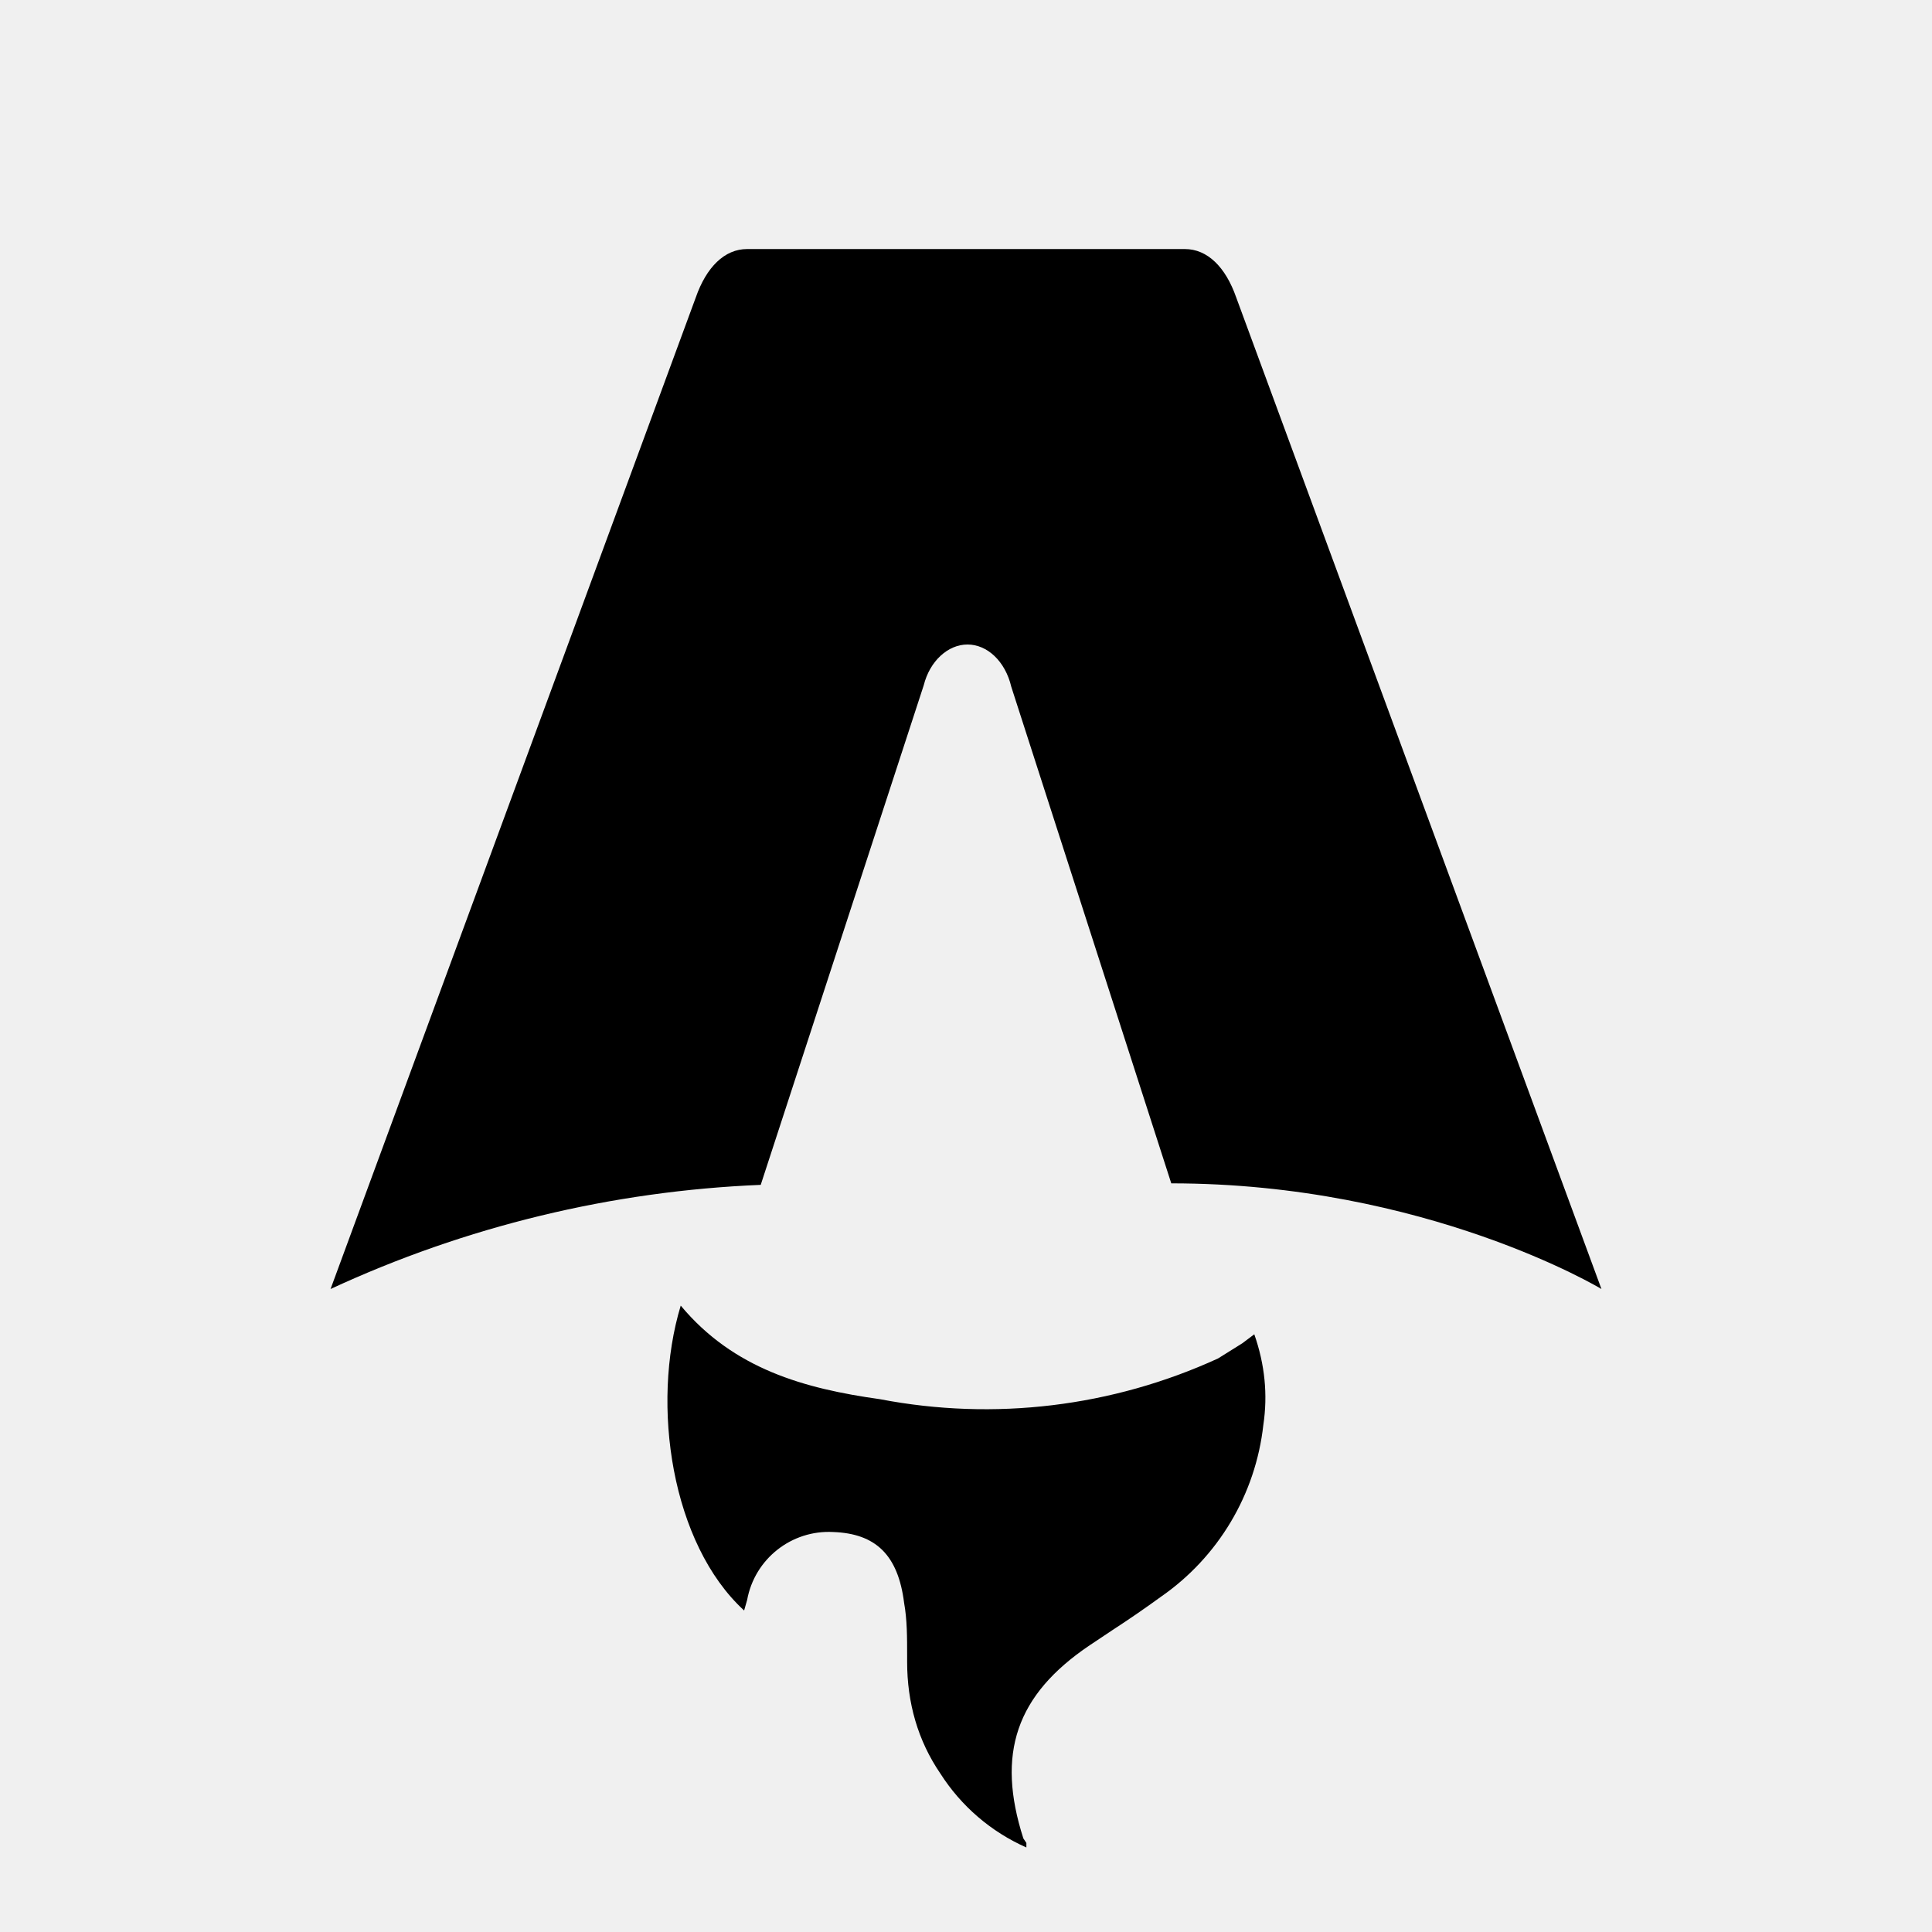
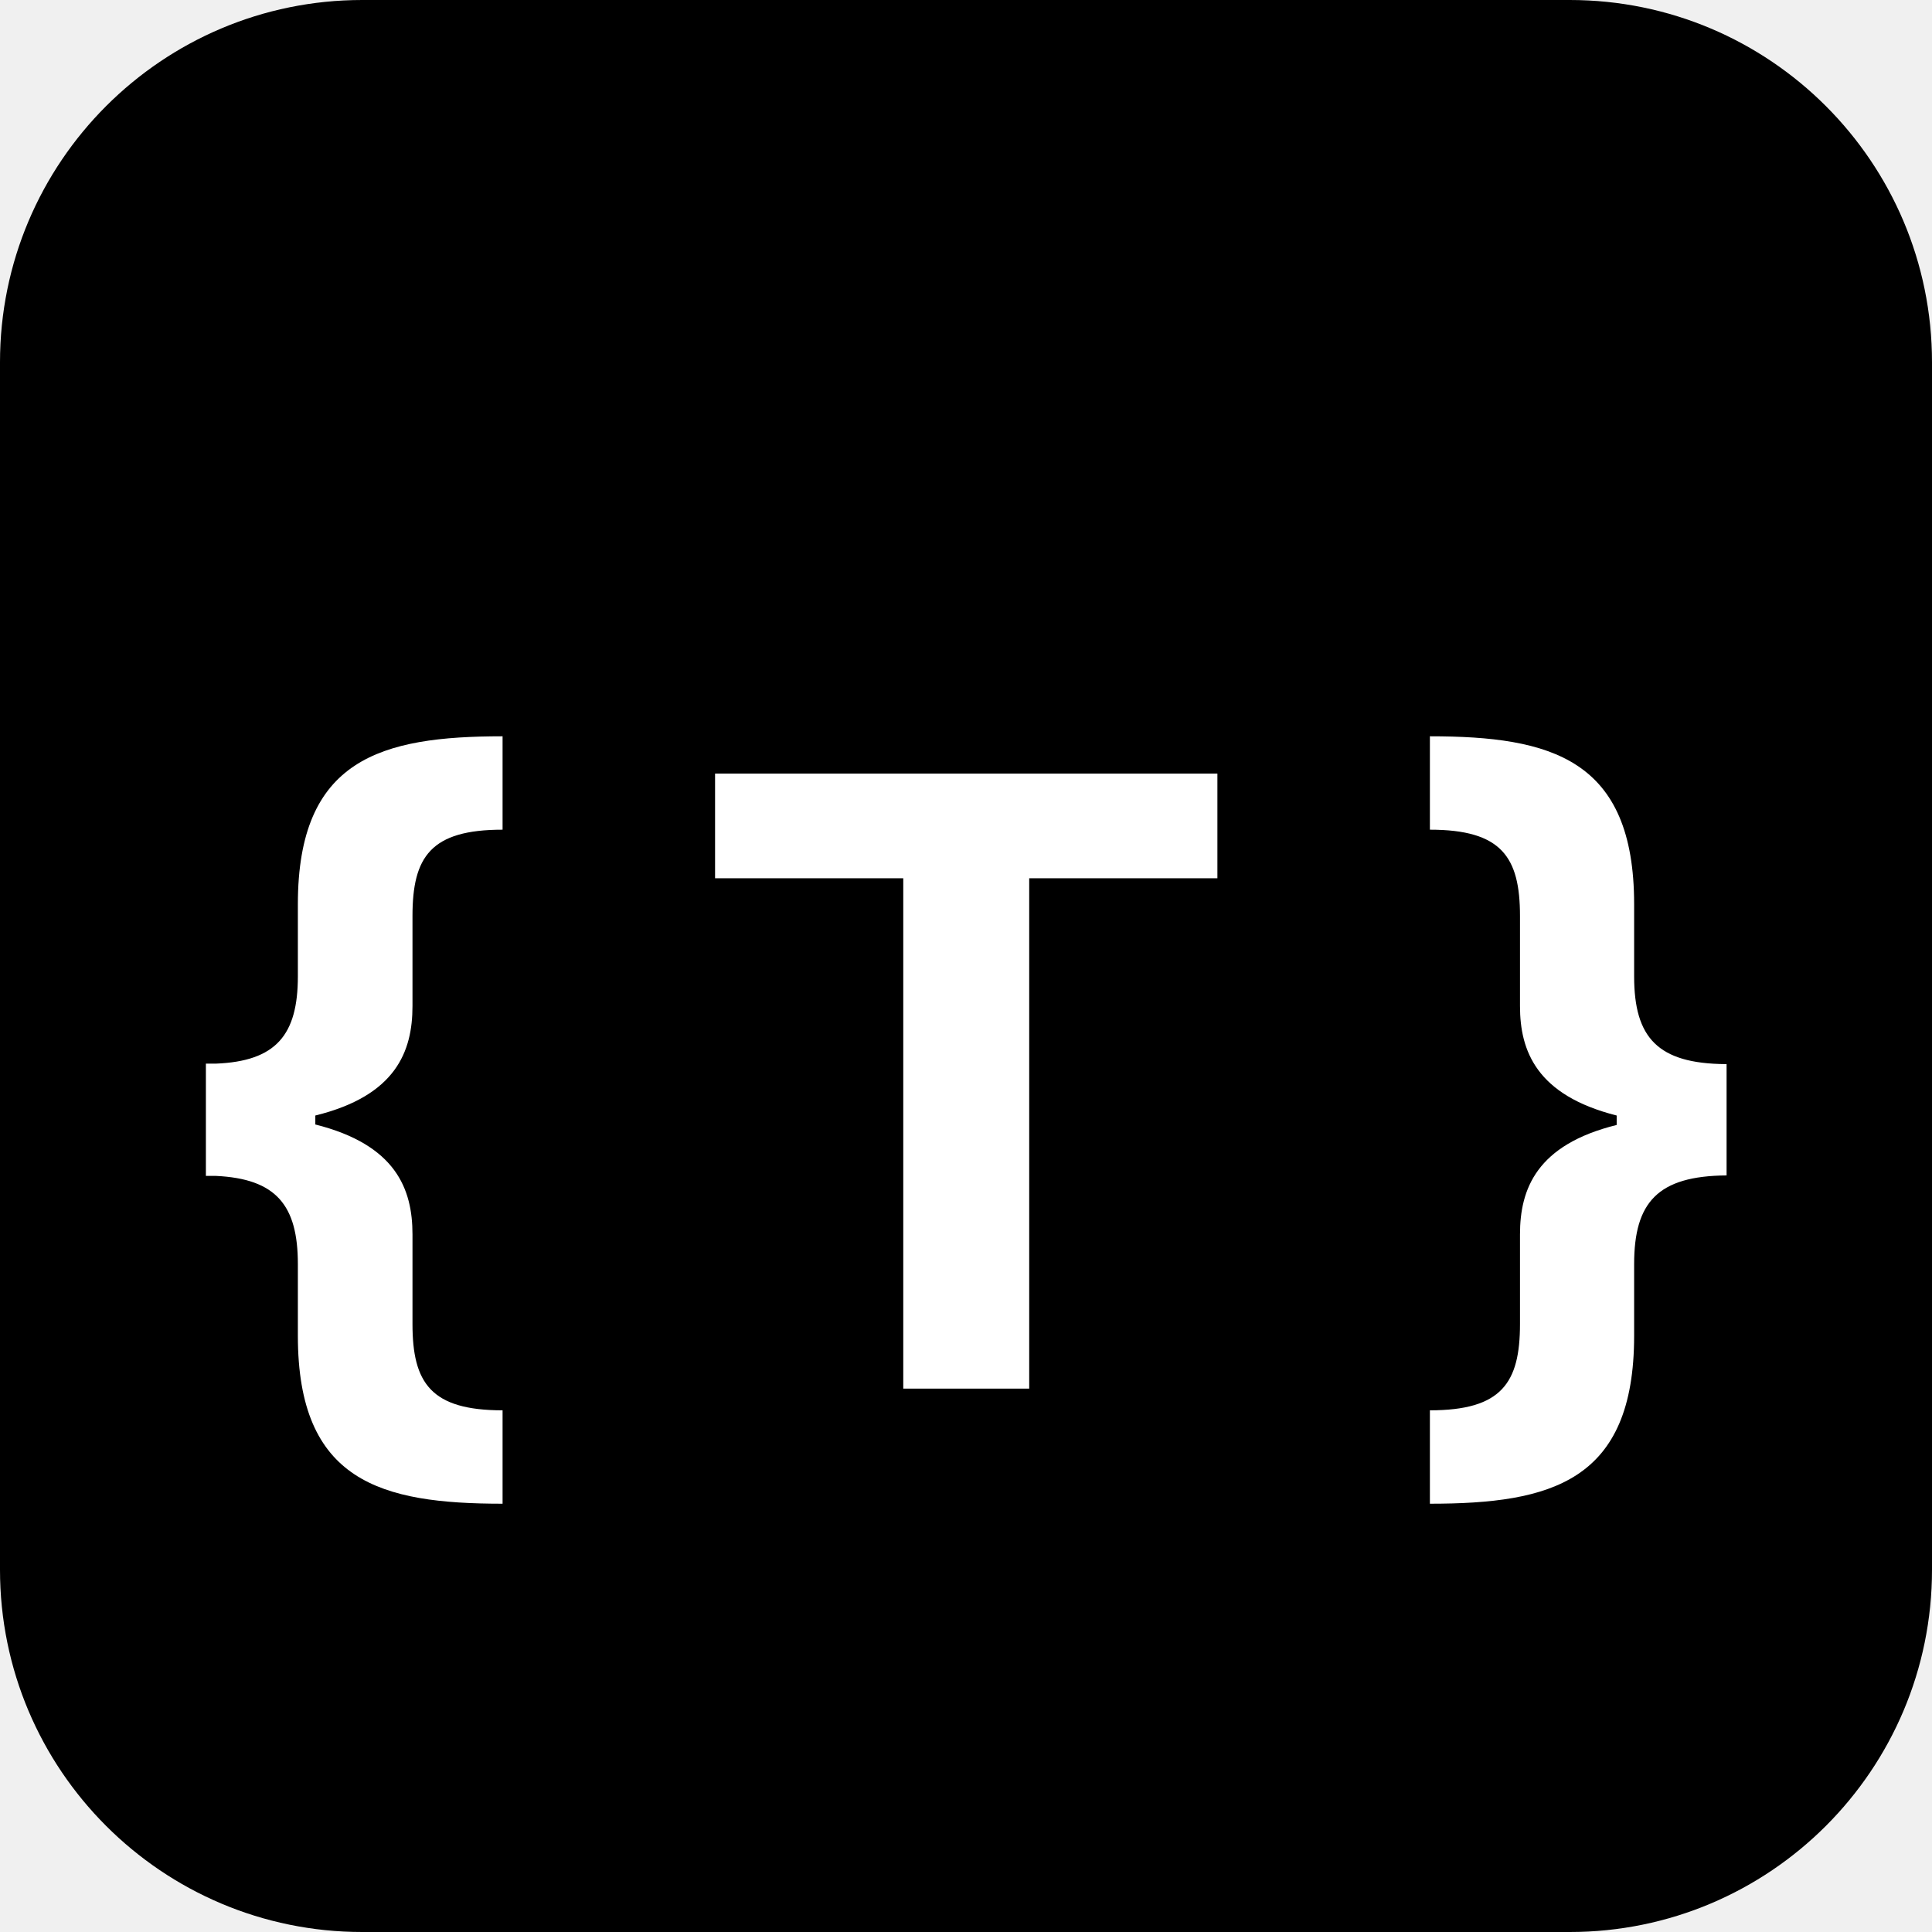
- <svg xmlns="http://www.w3.org/2000/svg" fill="none" viewBox="0 0 128 128">
-   <path d="M50.4 78.5a75.1 75.1 0 0 0-28.5 6.9l24.2-65.7c.7-2 1.9-3.2 3.4-3.2h29c1.5 0 2.7 1.2 3.4 3.2l24.2 65.7s-11.6-7-28.5-7L67 45.5c-.4-1.7-1.6-2.8-2.9-2.8-1.3 0-2.5 1.1-2.9 2.7L50.4 78.5Zm-1.1 28.2Zm-4.2-20.2c-2 6.6-.6 15.8 4.2 20.2a17.5 17.5 0 0 1 .2-.7 5.5 5.5 0 0 1 5.7-4.5c2.8.1 4.3 1.5 4.7 4.7.2 1.1.2 2.3.2 3.5v.4c0 2.7.7 5.2 2.2 7.4a13 13 0 0 0 5.7 4.9v-.3l-.2-.3c-1.8-5.6-.5-9.5 4.4-12.8l1.5-1a73 73 0 0 0 3.2-2.2 16 16 0 0 0 6.8-11.4c.3-2 .1-4-.6-6l-.8.6-1.6 1a37 37 0 0 1-22.4 2.7c-5-.7-9.7-2-13.2-6.2Z" />
-   <style>
-         path { fill: #000; }
-         @media (prefers-color-scheme: dark) {
-             path { fill: #FFF; }
-         }
-     </style>
+ <svg xmlns="http://www.w3.org/2000/svg" viewBox="0 0 64 64">
+   <rect width="64" height="64" rx="12" fill="#000000" />
+   <text x="32" y="46" font-family="'Inter', 'Segoe UI', Arial, sans-serif" font-size="28" font-weight="700" fill="white" text-anchor="middle" letter-spacing="-1">{ T }</text>
</svg>
